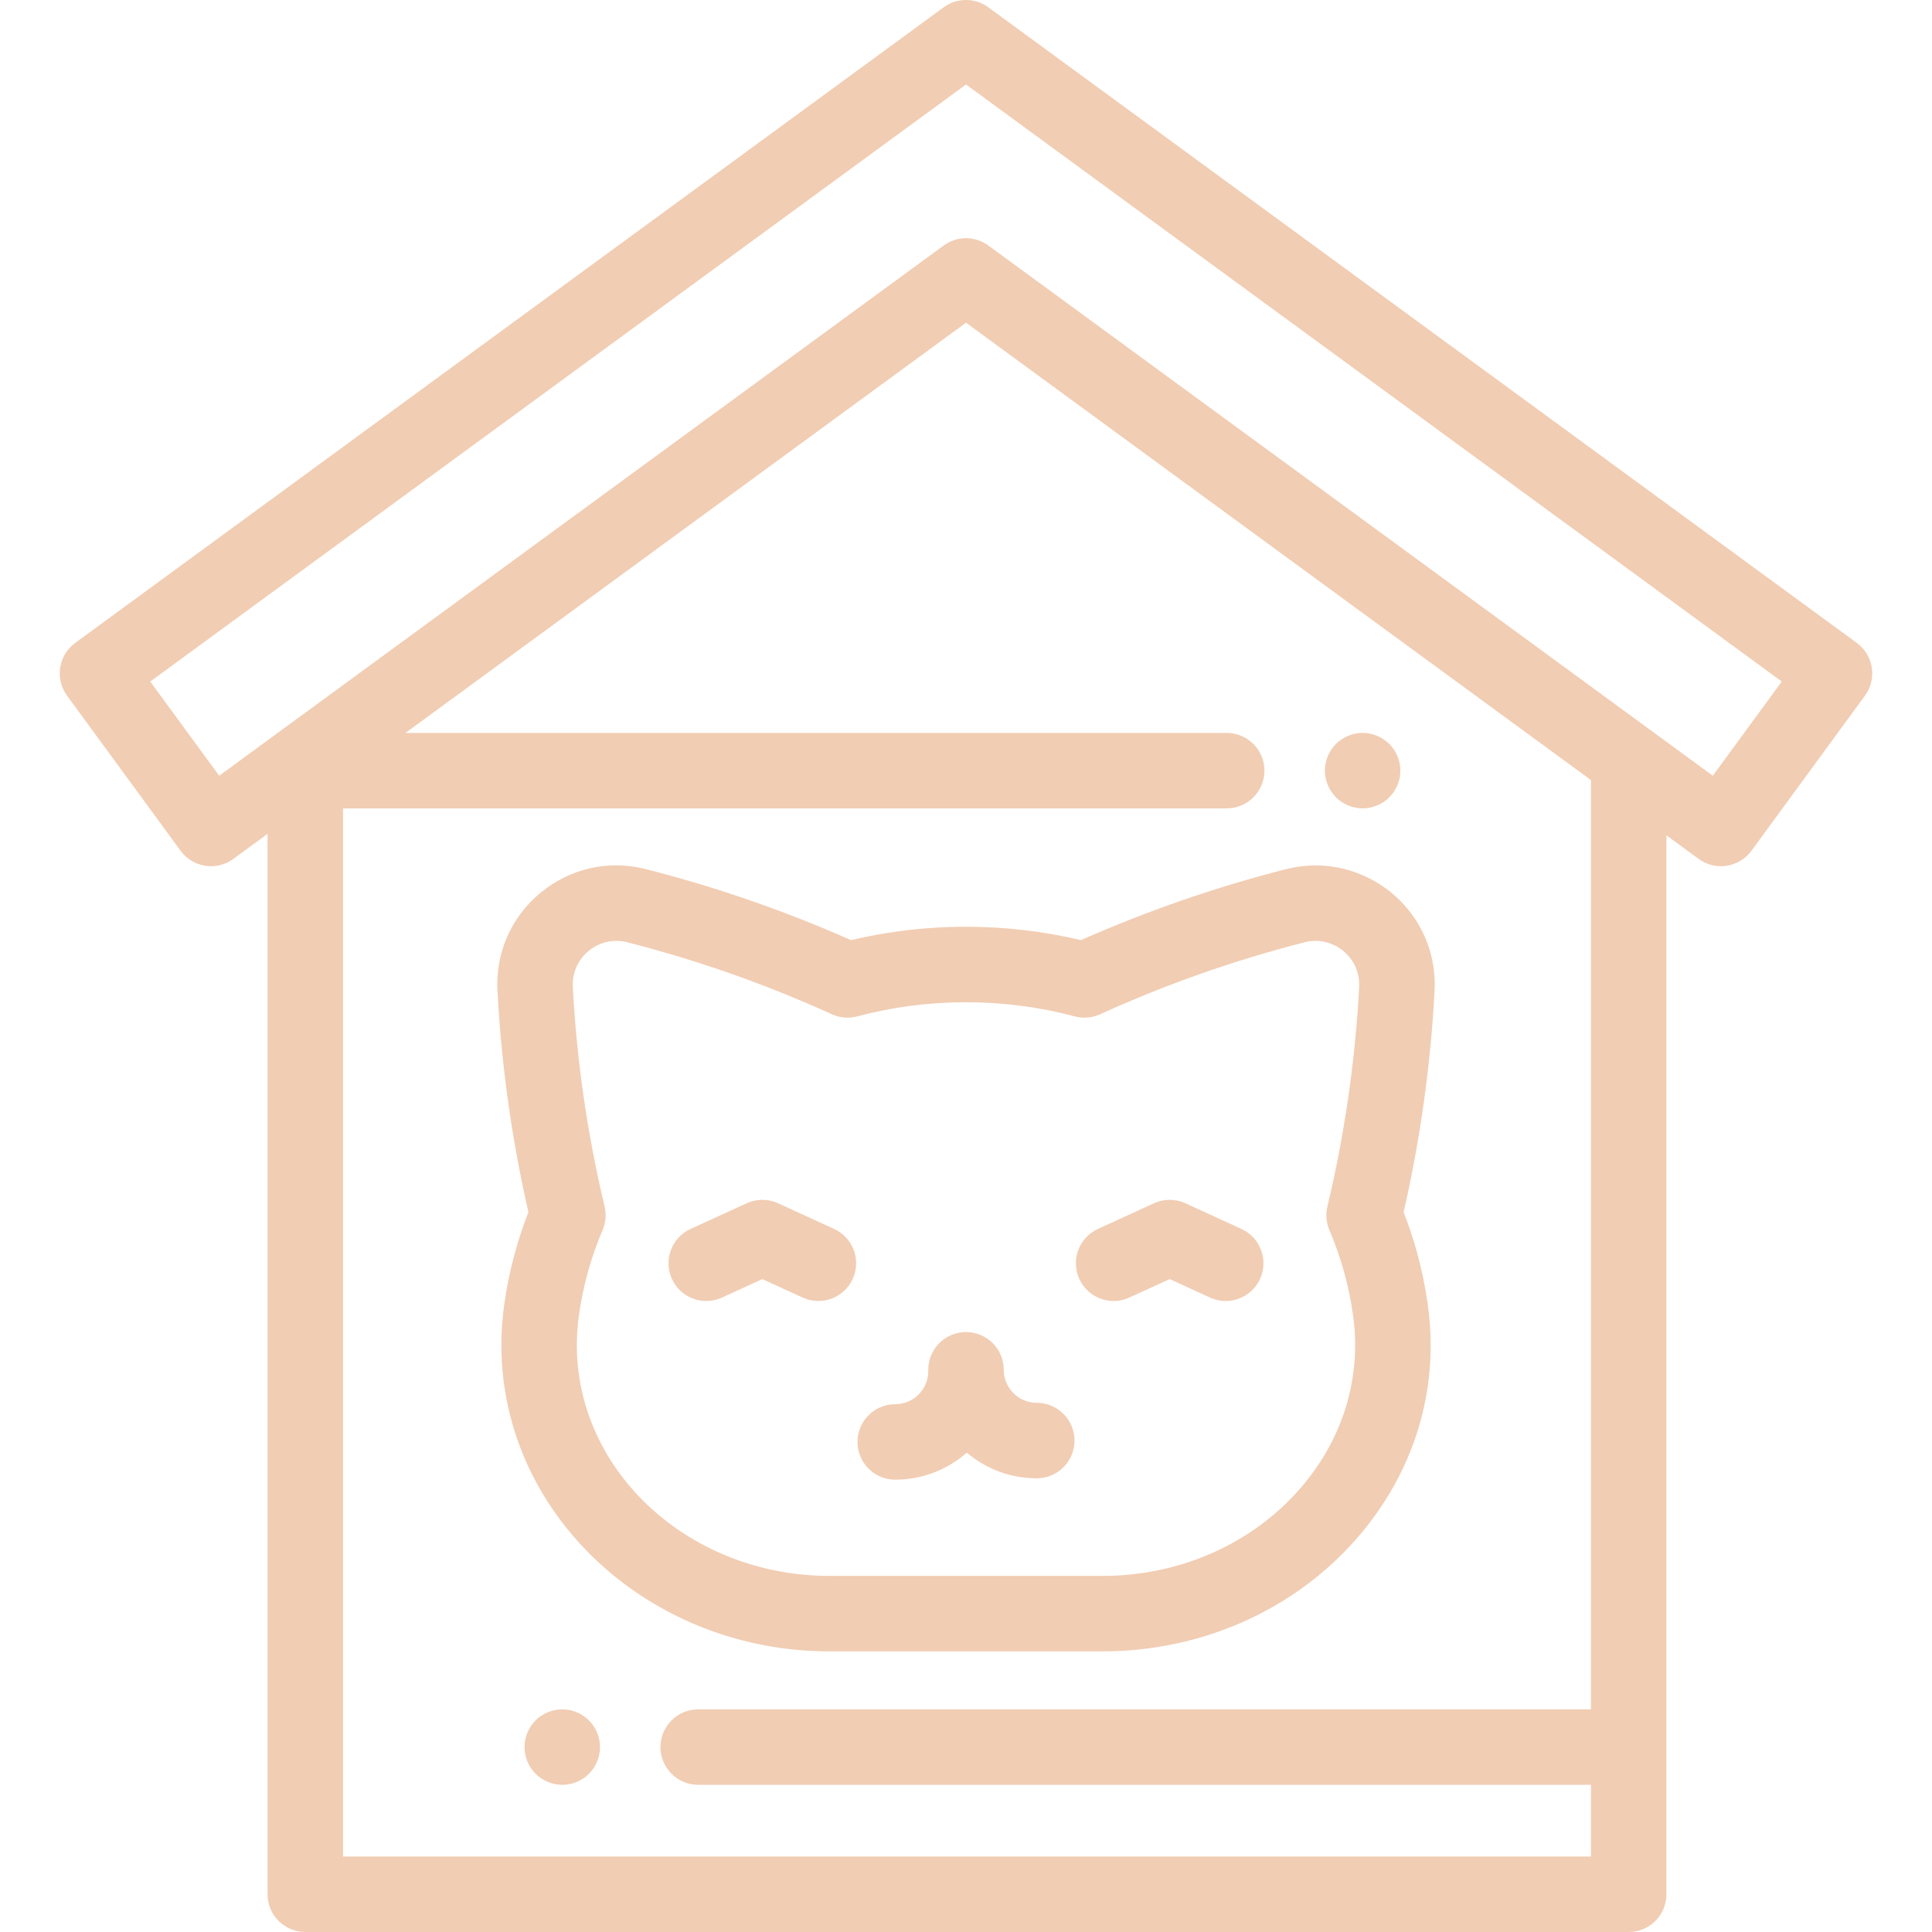
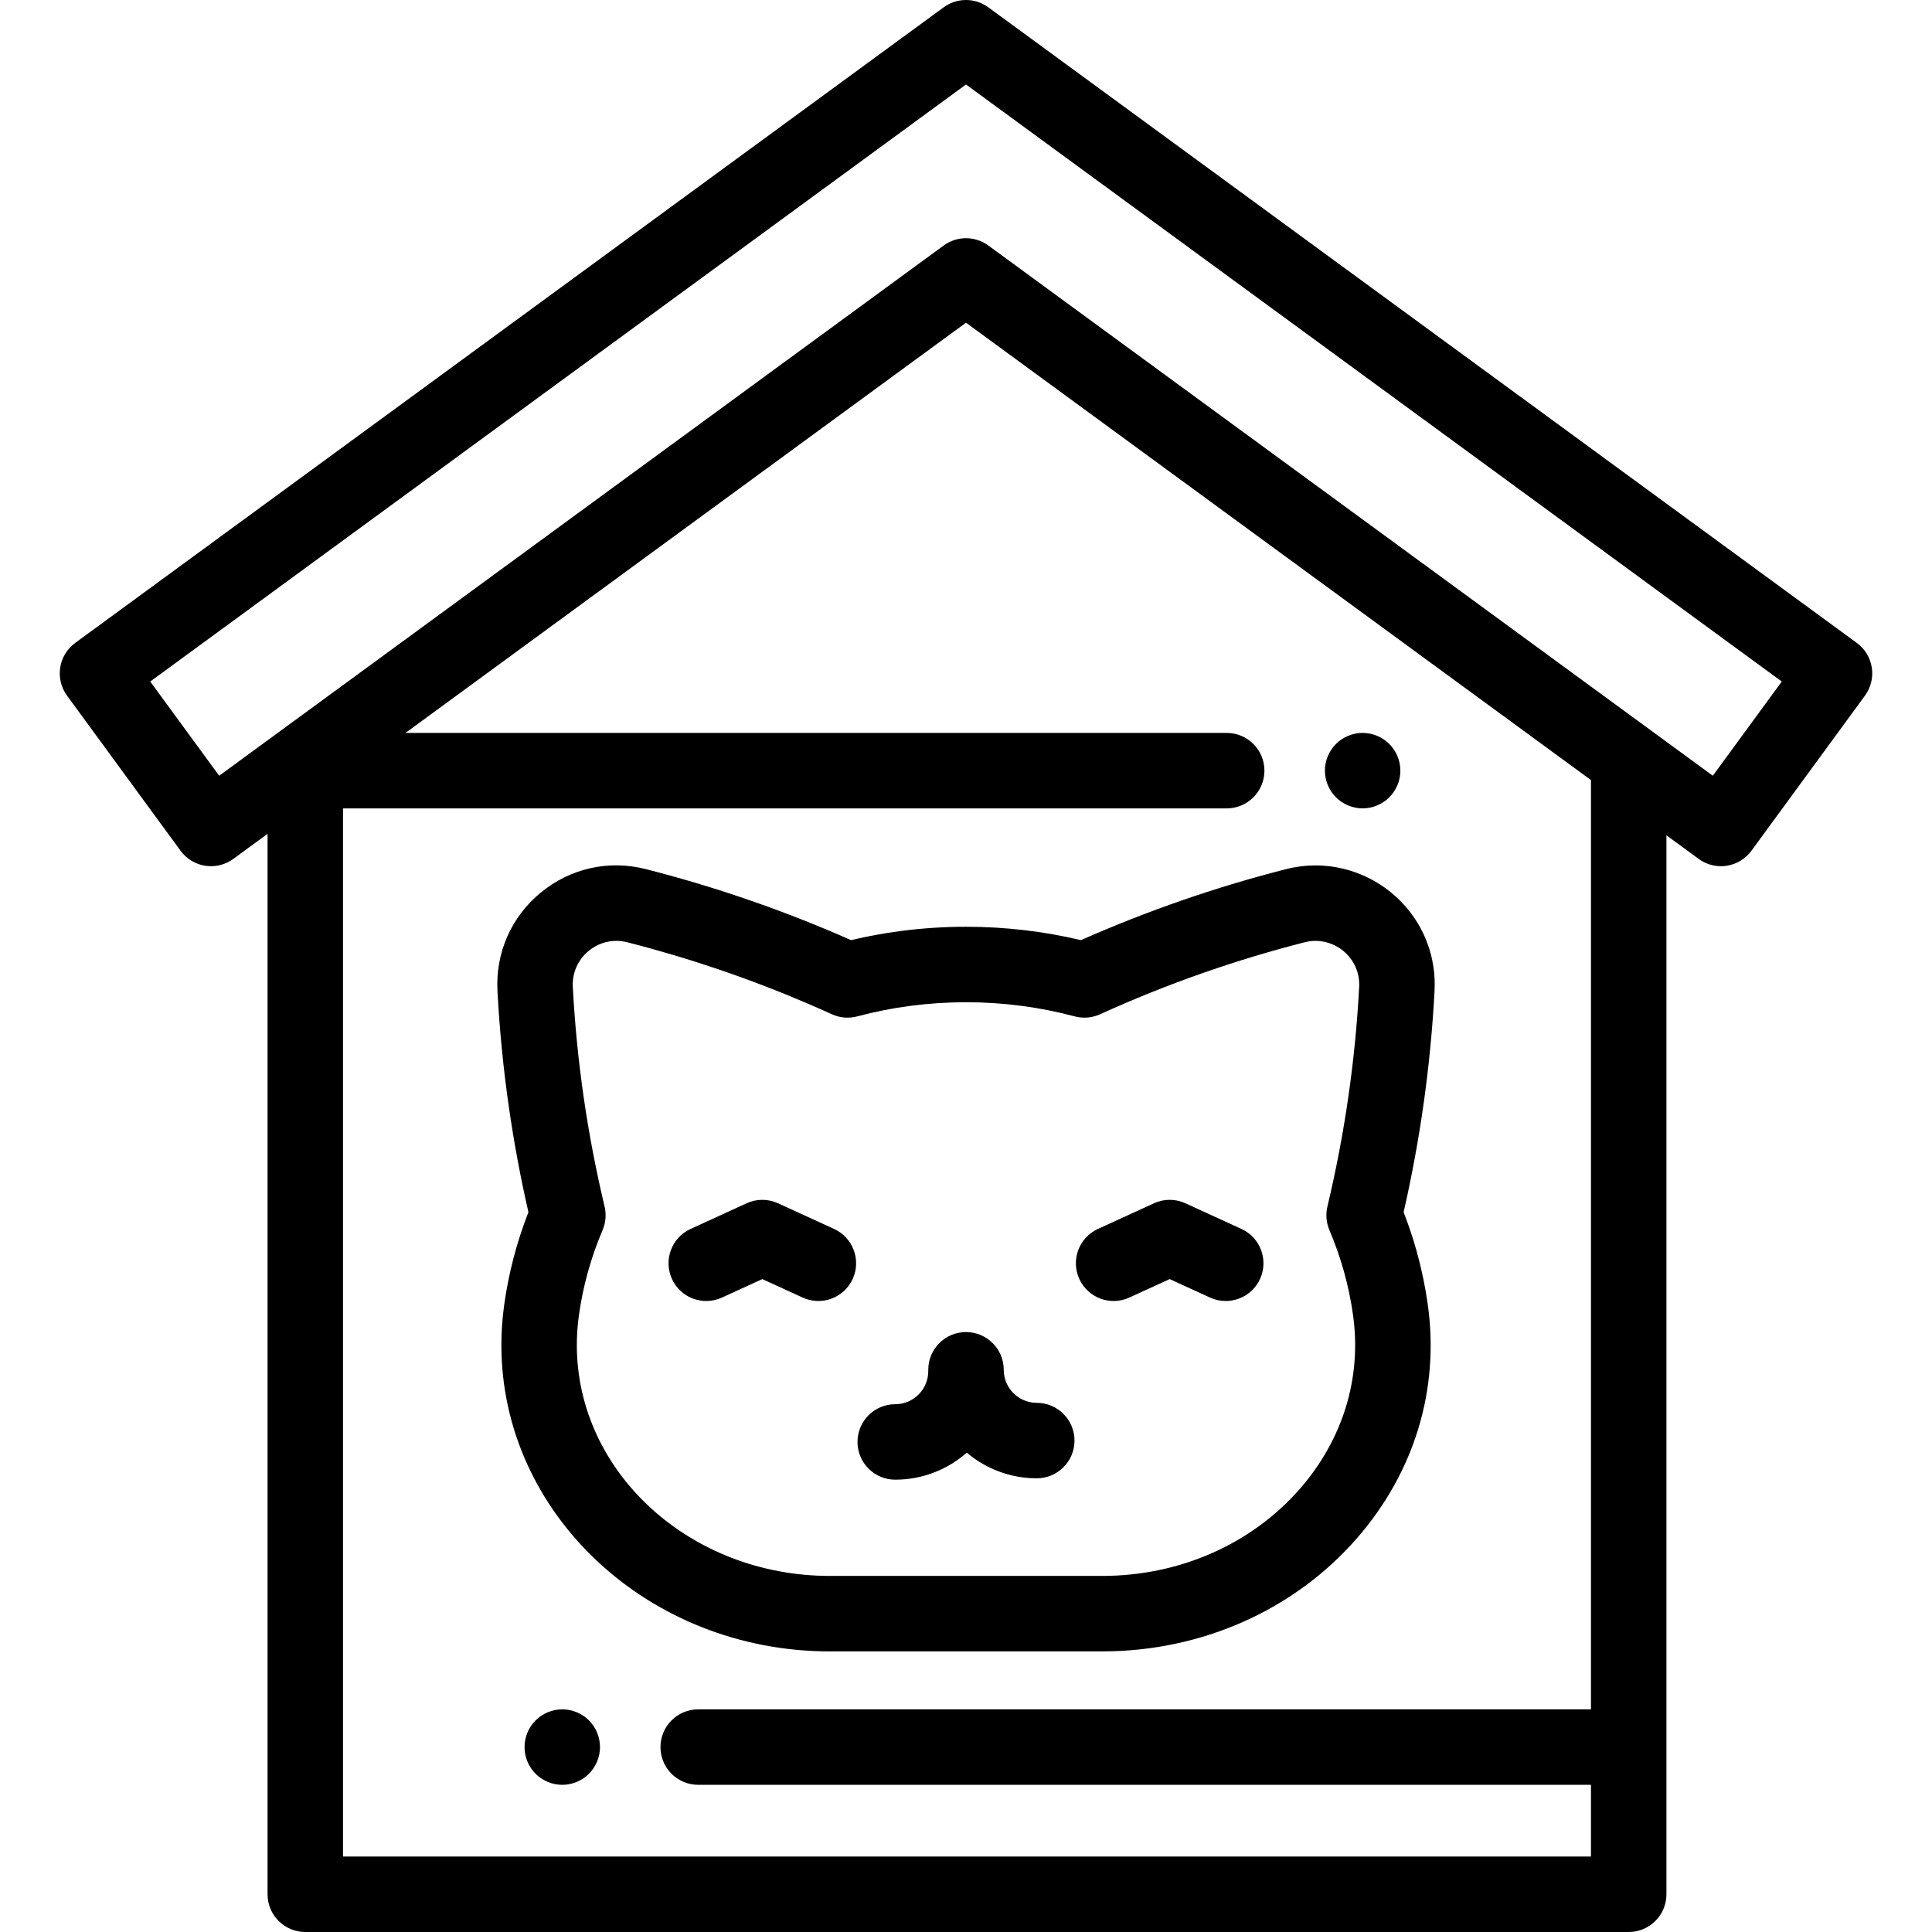
- <svg xmlns="http://www.w3.org/2000/svg" version="1.1" id="Capa_1" x="0px" y="0px" viewBox="0 0 511.999 512" style="enable-background:new 0 0 511.999 512;" xml:space="preserve" width="512px" height="512px">
-   <g>
-     <g>
-       <g>
-         <path d="M492.069,170.379L261.906,1.931c-3.518-2.574-8.295-2.574-11.813,0L19.931,170.379c-4.456,3.262-5.425,9.519-2.163,13.976    l30.083,41.105c1.565,2.14,3.918,3.57,6.539,3.976c2.622,0.407,5.296-0.246,7.437-1.813l9.078-6.644v281.02    c0,5.522,4.478,10,10,10h350.718c5.522,0,10-4.478,10-10V221.366l8.55,6.257c1.725,1.263,3.796,1.931,5.906,1.931    c0.509,0,1.021-0.039,1.53-0.118c2.621-0.405,4.974-1.836,6.539-3.976l30.083-41.105    C497.494,179.897,496.525,173.641,492.069,170.379z M421.623,452.997H185.031c-5.522,0-10,4.478-10,10c0,5.522,4.478,10,10,10    h236.592V492H90.904V214.23h234.182c5.522,0,10-4.478,10-10c0-5.522-4.478-10-10-10H107.46L256,85.515l165.623,121.214V452.997z     M453.915,205.578l-16.385-11.992c0,0-0.001,0-0.001-0.001L261.906,65.054c-1.759-1.287-3.832-1.931-5.906-1.931    c-2.074,0-4.148,0.644-5.906,1.931L58.084,205.578l-18.271-24.966L256.001,22.391l216.188,158.221L453.915,205.578z" data-original="#000000" class="active-path" data-old_color="#f1cdb3" fill="#f1cdb3" />
-       </g>
-     </g>
-     <g>
-       <g>
-         <path d="M370.92,202.28c-0.13-0.641-0.33-1.271-0.58-1.881c-0.25-0.6-0.56-1.18-0.92-1.72c-0.36-0.55-0.78-1.06-1.24-1.52    c-1.86-1.86-4.44-2.931-7.07-2.931c-2.63,0-5.21,1.07-7.069,2.931c-0.46,0.46-0.88,0.97-1.24,1.52c-0.36,0.54-0.67,1.12-0.92,1.72    c-0.25,0.61-0.45,1.24-0.57,1.881c-0.13,0.64-0.2,1.3-0.2,1.949c0,0.65,0.07,1.311,0.2,1.95c0.12,0.639,0.32,1.27,0.57,1.88    c0.25,0.601,0.56,1.181,0.92,1.721c0.36,0.55,0.78,1.059,1.24,1.52c0.46,0.46,0.97,0.88,1.52,1.24c0.54,0.359,1.12,0.67,1.73,0.92    c0.6,0.25,1.229,0.45,1.87,0.57c0.64,0.13,1.3,0.199,1.949,0.199c0.65,0,1.311-0.069,1.95-0.199c0.641-0.12,1.271-0.32,1.87-0.57    c0.61-0.25,1.19-0.561,1.73-0.92c0.55-0.36,1.059-0.78,1.52-1.24c0.46-0.46,0.88-0.97,1.24-1.52c0.36-0.54,0.67-1.12,0.92-1.721    c0.25-0.609,0.45-1.24,0.58-1.88s0.189-1.3,0.189-1.95C371.109,203.58,371.049,202.919,370.92,202.28z" data-original="#000000" class="active-path" data-old_color="#f1cdb3" fill="#f1cdb3" />
-       </g>
-     </g>
-     <g>
-       <g>
-         <path d="M158.808,461.041c-0.129-0.641-0.319-1.27-0.569-1.87c-0.25-0.601-0.561-1.19-0.921-1.73    c-0.359-0.54-0.779-1.06-1.239-1.52c-0.46-0.46-0.971-0.87-1.52-1.24c-0.54-0.36-1.12-0.67-1.73-0.92    c-0.601-0.25-1.23-0.44-1.87-0.57c-1.29-0.26-2.62-0.26-3.91,0c-0.63,0.13-1.26,0.32-1.87,0.57c-0.6,0.25-1.18,0.56-1.72,0.92    c-0.55,0.36-1.061,0.78-1.52,1.24c-0.47,0.46-0.88,0.98-1.25,1.52c-0.359,0.54-0.67,1.13-0.92,1.73    c-0.25,0.6-0.439,1.23-0.569,1.87c-0.131,0.65-0.19,1.3-0.19,1.95c0,0.659,0.059,1.31,0.19,1.96c0.13,0.64,0.319,1.27,0.569,1.869    c0.25,0.601,0.561,1.181,0.92,1.73c0.37,0.54,0.78,1.05,1.25,1.52c0.46,0.461,0.971,0.881,1.52,1.24    c0.54,0.36,1.12,0.67,1.72,0.92c0.61,0.25,1.24,0.44,1.87,0.57c0.65,0.13,1.31,0.2,1.96,0.2c0.65,0,1.309-0.07,1.95-0.2    c0.64-0.13,1.27-0.32,1.87-0.57c0.609-0.25,1.189-0.56,1.73-0.92c0.55-0.359,1.06-0.779,1.52-1.24    c0.46-0.47,0.88-0.979,1.239-1.52c0.36-0.55,0.671-1.13,0.921-1.73c0.25-0.6,0.439-1.229,0.569-1.869    c0.13-0.65,0.2-1.301,0.2-1.96C159.008,462.341,158.938,461.69,158.808,461.041z" data-original="#000000" class="active-path" data-old_color="#f1cdb3" fill="#f1cdb3" />
-       </g>
-     </g>
-     <g>
-       <g>
-         <path d="M380.215,260.9c0-8.481-3.326-16.44-9.366-22.409c-5.982-5.911-14.162-9.22-22.503-9.148    c-2.5,0.021-5.029,0.352-7.519,0.983c-0.09,0.022-0.18,0.047-0.269,0.072c-18.426,4.71-36.604,11.011-54.091,18.747    c-9.92-2.353-20.151-3.544-30.466-3.544c-5.777,0-11.605,0.379-17.326,1.127c-4.407,0.58-8.812,1.391-13.139,2.417    c-1.126-0.498-2.289-1.005-3.506-1.528c-16.369-7.029-33.384-12.821-50.576-17.217c-0.089-0.025-0.179-0.049-0.268-0.072    c-9.842-2.506-19.992-0.252-27.846,6.192c-7.852,6.442-12.045,15.954-11.506,26.09c0.545,10.347,1.577,20.807,3.067,31.091    c1.33,9.188,3.056,18.435,5.135,27.534c-3.101,7.941-5.259,16.2-6.427,24.601c-0.49,3.539-0.738,7.11-0.738,10.614    c0,44.765,39.036,81.185,87.02,81.185h72.223c26.301,0,50.907-10.938,67.51-30.009c15.215-17.477,21.881-39.424,18.77-61.796    c-0.661-4.757-1.654-9.533-2.954-14.209c-0.974-3.485-2.136-6.965-3.468-10.38c4.398-19.244,7.155-38.943,8.197-58.604    C380.2,262.052,380.215,261.476,380.215,260.9z M360.196,261.522c0,0.011-0.001,0.022-0.002,0.034    c-1.034,19.536-3.865,39.112-8.415,58.186c-0.495,2.079-0.313,4.263,0.523,6.23c1.53,3.602,2.833,7.314,3.867,11.016    c1.06,3.813,1.871,7.714,2.411,11.597c2.302,16.555-2.686,32.859-14.046,45.908c-12.803,14.706-31.91,23.141-52.425,23.141    h-72.223c-36.954,0-67.02-27.447-67.02-61.184c0-2.59,0.185-5.239,0.548-7.866c1.077-7.742,3.189-15.347,6.279-22.604    c0.839-1.969,1.023-4.155,0.527-6.237c-2.271-9.526-4.133-19.253-5.531-28.91c-1.403-9.685-2.375-19.533-2.888-29.279    c-0.198-3.72,1.34-7.209,4.221-9.573c2.11-1.732,4.674-2.64,7.313-2.64c0.899,0,1.808,0.105,2.711,0.32    c0.066,0.018,0.133,0.036,0.199,0.053c16.276,4.146,32.388,9.624,47.884,16.279c2.271,0.977,4.34,1.891,6.323,2.795    c2.111,0.963,4.491,1.16,6.729,0.564c4.607-1.23,9.349-2.17,14.088-2.794c4.857-0.635,9.813-0.957,14.726-0.957    c9.794,0,19.487,1.262,28.813,3.751c2.238,0.594,4.614,0.399,6.722-0.56c17.475-7.945,35.716-14.365,54.218-19.079    c0.063-0.016,0.125-0.032,0.186-0.05c0.871-0.206,1.737-0.314,2.607-0.322c0.044,0,0.086,0,0.13,0    c2.989,0,5.941,1.226,8.115,3.374c2.209,2.183,3.425,5.089,3.425,8.184C360.212,261.106,360.207,261.312,360.196,261.522z" data-original="#000000" class="active-path" data-old_color="#f1cdb3" fill="#f1cdb3" />
-       </g>
-     </g>
-     <g>
-       <g>
-         <path d="M274.755,371.765c-4.827,0-8.755-3.927-8.755-8.754c0-5.522-4.477-10-10-10c-5.523,0-10,4.478-10,10v0.365    c0,4.827-3.927,8.755-8.754,8.755c-5.523,0-10,4.478-10,10s4.477,10,10,10c7.26,0,13.898-2.707,18.964-7.162    c5.01,4.238,11.484,6.796,18.545,6.796c5.522,0,10-4.478,10-10C284.755,376.242,280.277,371.765,274.755,371.765z" data-original="#000000" class="active-path" data-old_color="#f1cdb3" fill="#f1cdb3" />
-       </g>
-     </g>
-     <g>
-       <g>
-         <path d="M221.044,325.686l-14.854-6.806c-2.645-1.213-5.686-1.214-8.33,0l-14.855,6.806c-5.021,2.3-7.227,8.235-4.926,13.256    c1.682,3.672,5.307,5.838,9.097,5.837c1.394,0,2.81-0.292,4.159-0.911l10.689-4.897l10.689,4.897    c5.018,2.303,10.956,0.095,13.256-4.926C228.271,333.921,226.064,327.985,221.044,325.686z" data-original="#000000" class="active-path" data-old_color="#f1cdb3" fill="#f1cdb3" />
-       </g>
-     </g>
-     <g>
-       <g>
-         <path d="M328.995,325.685l-14.854-6.806c-2.645-1.213-5.685-1.213-8.33,0l-14.854,6.806c-5.021,2.3-7.227,8.235-4.926,13.256    c2.301,5.023,8.236,7.23,13.256,4.926l10.689-4.897l10.689,4.897c1.35,0.619,2.766,0.911,4.159,0.911    c3.79,0,7.415-2.166,9.097-5.837C336.222,333.92,334.017,327.985,328.995,325.685z" data-original="#000000" class="active-path" data-old_color="#f1cdb3" fill="#f1cdb3" />
-       </g>
-     </g>
-   </g>
+ <svg xmlns="http://www.w3.org/2000/svg" viewBox="0 0 511.999 512">
+   <path d="M492.069,170.379L261.906,1.931c-3.518-2.574-8.295-2.574-11.813,0L19.931,170.379c-4.456,3.262-5.425,9.519-2.163,13.976    l30.083,41.105c1.565,2.14,3.918,3.57,6.539,3.976c2.622,0.407,5.296-0.246,7.437-1.813l9.078-6.644v281.02    c0,5.522,4.478,10,10,10h350.718c5.522,0,10-4.478,10-10V221.366l8.55,6.257c1.725,1.263,3.796,1.931,5.906,1.931    c0.509,0,1.021-0.039,1.53-0.118c2.621-0.405,4.974-1.836,6.539-3.976l30.083-41.105    C497.494,179.897,496.525,173.641,492.069,170.379z M421.623,452.997H185.031c-5.522,0-10,4.478-10,10c0,5.522,4.478,10,10,10    h236.592V492H90.904V214.23h234.182c5.522,0,10-4.478,10-10c0-5.522-4.478-10-10-10H107.46L256,85.515l165.623,121.214V452.997z     M453.915,205.578l-16.385-11.992c0,0-0.001,0-0.001-0.001L261.906,65.054c-1.759-1.287-3.832-1.931-5.906-1.931    c-2.074,0-4.148,0.644-5.906,1.931L58.084,205.578l-18.271-24.966L256.001,22.391l216.188,158.221L453.915,205.578z" />
+   <path d="M370.92,202.28c-0.13-0.641-0.33-1.271-0.58-1.881c-0.25-0.6-0.56-1.18-0.92-1.72c-0.36-0.55-0.78-1.06-1.24-1.52    c-1.86-1.86-4.44-2.931-7.07-2.931c-2.63,0-5.21,1.07-7.069,2.931c-0.46,0.46-0.88,0.97-1.24,1.52c-0.36,0.54-0.67,1.12-0.92,1.72    c-0.25,0.61-0.45,1.24-0.57,1.881c-0.13,0.64-0.2,1.3-0.2,1.949c0,0.65,0.07,1.311,0.2,1.95c0.12,0.639,0.32,1.27,0.57,1.88    c0.25,0.601,0.56,1.181,0.92,1.721c0.36,0.55,0.78,1.059,1.24,1.52c0.46,0.46,0.97,0.88,1.52,1.24c0.54,0.359,1.12,0.67,1.73,0.92    c0.6,0.25,1.229,0.45,1.87,0.57c0.64,0.13,1.3,0.199,1.949,0.199c0.65,0,1.311-0.069,1.95-0.199c0.641-0.12,1.271-0.32,1.87-0.57    c0.61-0.25,1.19-0.561,1.73-0.92c0.55-0.36,1.059-0.78,1.52-1.24c0.46-0.46,0.88-0.97,1.24-1.52c0.36-0.54,0.67-1.12,0.92-1.721    c0.25-0.609,0.45-1.24,0.58-1.88s0.189-1.3,0.189-1.95C371.109,203.58,371.049,202.919,370.92,202.28z" />
+   <path d="M158.808,461.041c-0.129-0.641-0.319-1.27-0.569-1.87c-0.25-0.601-0.561-1.19-0.921-1.73    c-0.359-0.54-0.779-1.06-1.239-1.52c-0.46-0.46-0.971-0.87-1.52-1.24c-0.54-0.36-1.12-0.67-1.73-0.92    c-0.601-0.25-1.23-0.44-1.87-0.57c-1.29-0.26-2.62-0.26-3.91,0c-0.63,0.13-1.26,0.32-1.87,0.57c-0.6,0.25-1.18,0.56-1.72,0.92    c-0.55,0.36-1.061,0.78-1.52,1.24c-0.47,0.46-0.88,0.98-1.25,1.52c-0.359,0.54-0.67,1.13-0.92,1.73    c-0.25,0.6-0.439,1.23-0.569,1.87c-0.131,0.65-0.19,1.3-0.19,1.95c0,0.659,0.059,1.31,0.19,1.96c0.13,0.64,0.319,1.27,0.569,1.869    c0.25,0.601,0.561,1.181,0.92,1.73c0.37,0.54,0.78,1.05,1.25,1.52c0.46,0.461,0.971,0.881,1.52,1.24    c0.54,0.36,1.12,0.67,1.72,0.92c0.61,0.25,1.24,0.44,1.87,0.57c0.65,0.13,1.31,0.2,1.96,0.2c0.65,0,1.309-0.07,1.95-0.2    c0.64-0.13,1.27-0.32,1.87-0.57c0.609-0.25,1.189-0.56,1.73-0.92c0.55-0.359,1.06-0.779,1.52-1.24    c0.46-0.47,0.88-0.979,1.239-1.52c0.36-0.55,0.671-1.13,0.921-1.73c0.25-0.6,0.439-1.229,0.569-1.869    c0.13-0.65,0.2-1.301,0.2-1.96C159.008,462.341,158.938,461.69,158.808,461.041z" />
+   <path d="M380.215,260.9c0-8.481-3.326-16.44-9.366-22.409c-5.982-5.911-14.162-9.22-22.503-9.148    c-2.5,0.021-5.029,0.352-7.519,0.983c-0.09,0.022-0.18,0.047-0.269,0.072c-18.426,4.71-36.604,11.011-54.091,18.747    c-9.92-2.353-20.151-3.544-30.466-3.544c-5.777,0-11.605,0.379-17.326,1.127c-4.407,0.58-8.812,1.391-13.139,2.417    c-1.126-0.498-2.289-1.005-3.506-1.528c-16.369-7.029-33.384-12.821-50.576-17.217c-0.089-0.025-0.179-0.049-0.268-0.072    c-9.842-2.506-19.992-0.252-27.846,6.192c-7.852,6.442-12.045,15.954-11.506,26.09c0.545,10.347,1.577,20.807,3.067,31.091    c1.33,9.188,3.056,18.435,5.135,27.534c-3.101,7.941-5.259,16.2-6.427,24.601c-0.49,3.539-0.738,7.11-0.738,10.614    c0,44.765,39.036,81.185,87.02,81.185h72.223c26.301,0,50.907-10.938,67.51-30.009c15.215-17.477,21.881-39.424,18.77-61.796    c-0.661-4.757-1.654-9.533-2.954-14.209c-0.974-3.485-2.136-6.965-3.468-10.38c4.398-19.244,7.155-38.943,8.197-58.604    C380.2,262.052,380.215,261.476,380.215,260.9z M360.196,261.522c0,0.011-0.001,0.022-0.002,0.034    c-1.034,19.536-3.865,39.112-8.415,58.186c-0.495,2.079-0.313,4.263,0.523,6.23c1.53,3.602,2.833,7.314,3.867,11.016    c1.06,3.813,1.871,7.714,2.411,11.597c2.302,16.555-2.686,32.859-14.046,45.908c-12.803,14.706-31.91,23.141-52.425,23.141    h-72.223c-36.954,0-67.02-27.447-67.02-61.184c0-2.59,0.185-5.239,0.548-7.866c1.077-7.742,3.189-15.347,6.279-22.604    c0.839-1.969,1.023-4.155,0.527-6.237c-2.271-9.526-4.133-19.253-5.531-28.91c-1.403-9.685-2.375-19.533-2.888-29.279    c-0.198-3.72,1.34-7.209,4.221-9.573c2.11-1.732,4.674-2.64,7.313-2.64c0.899,0,1.808,0.105,2.711,0.32    c0.066,0.018,0.133,0.036,0.199,0.053c16.276,4.146,32.388,9.624,47.884,16.279c2.271,0.977,4.34,1.891,6.323,2.795    c2.111,0.963,4.491,1.16,6.729,0.564c4.607-1.23,9.349-2.17,14.088-2.794c4.857-0.635,9.813-0.957,14.726-0.957    c9.794,0,19.487,1.262,28.813,3.751c2.238,0.594,4.614,0.399,6.722-0.56c17.475-7.945,35.716-14.365,54.218-19.079    c0.063-0.016,0.125-0.032,0.186-0.05c0.871-0.206,1.737-0.314,2.607-0.322c0.044,0,0.086,0,0.13,0    c2.989,0,5.941,1.226,8.115,3.374c2.209,2.183,3.425,5.089,3.425,8.184C360.212,261.106,360.207,261.312,360.196,261.522z" />
+   <path d="M274.755,371.765c-4.827,0-8.755-3.927-8.755-8.754c0-5.522-4.477-10-10-10c-5.523,0-10,4.478-10,10v0.365    c0,4.827-3.927,8.755-8.754,8.755c-5.523,0-10,4.478-10,10s4.477,10,10,10c7.26,0,13.898-2.707,18.964-7.162    c5.01,4.238,11.484,6.796,18.545,6.796c5.522,0,10-4.478,10-10C284.755,376.242,280.277,371.765,274.755,371.765z" />
+   <path d="M221.044,325.686l-14.854-6.806c-2.645-1.213-5.686-1.214-8.33,0l-14.855,6.806c-5.021,2.3-7.227,8.235-4.926,13.256    c1.682,3.672,5.307,5.838,9.097,5.837c1.394,0,2.81-0.292,4.159-0.911l10.689-4.897l10.689,4.897    c5.018,2.303,10.956,0.095,13.256-4.926C228.271,333.921,226.064,327.985,221.044,325.686z" />
+   <path d="M328.995,325.685l-14.854-6.806c-2.645-1.213-5.685-1.213-8.33,0l-14.854,6.806c-5.021,2.3-7.227,8.235-4.926,13.256    c2.301,5.023,8.236,7.23,13.256,4.926l10.689-4.897l10.689,4.897c1.35,0.619,2.766,0.911,4.159,0.911    c3.79,0,7.415-2.166,9.097-5.837C336.222,333.92,334.017,327.985,328.995,325.685z" />
</svg>
